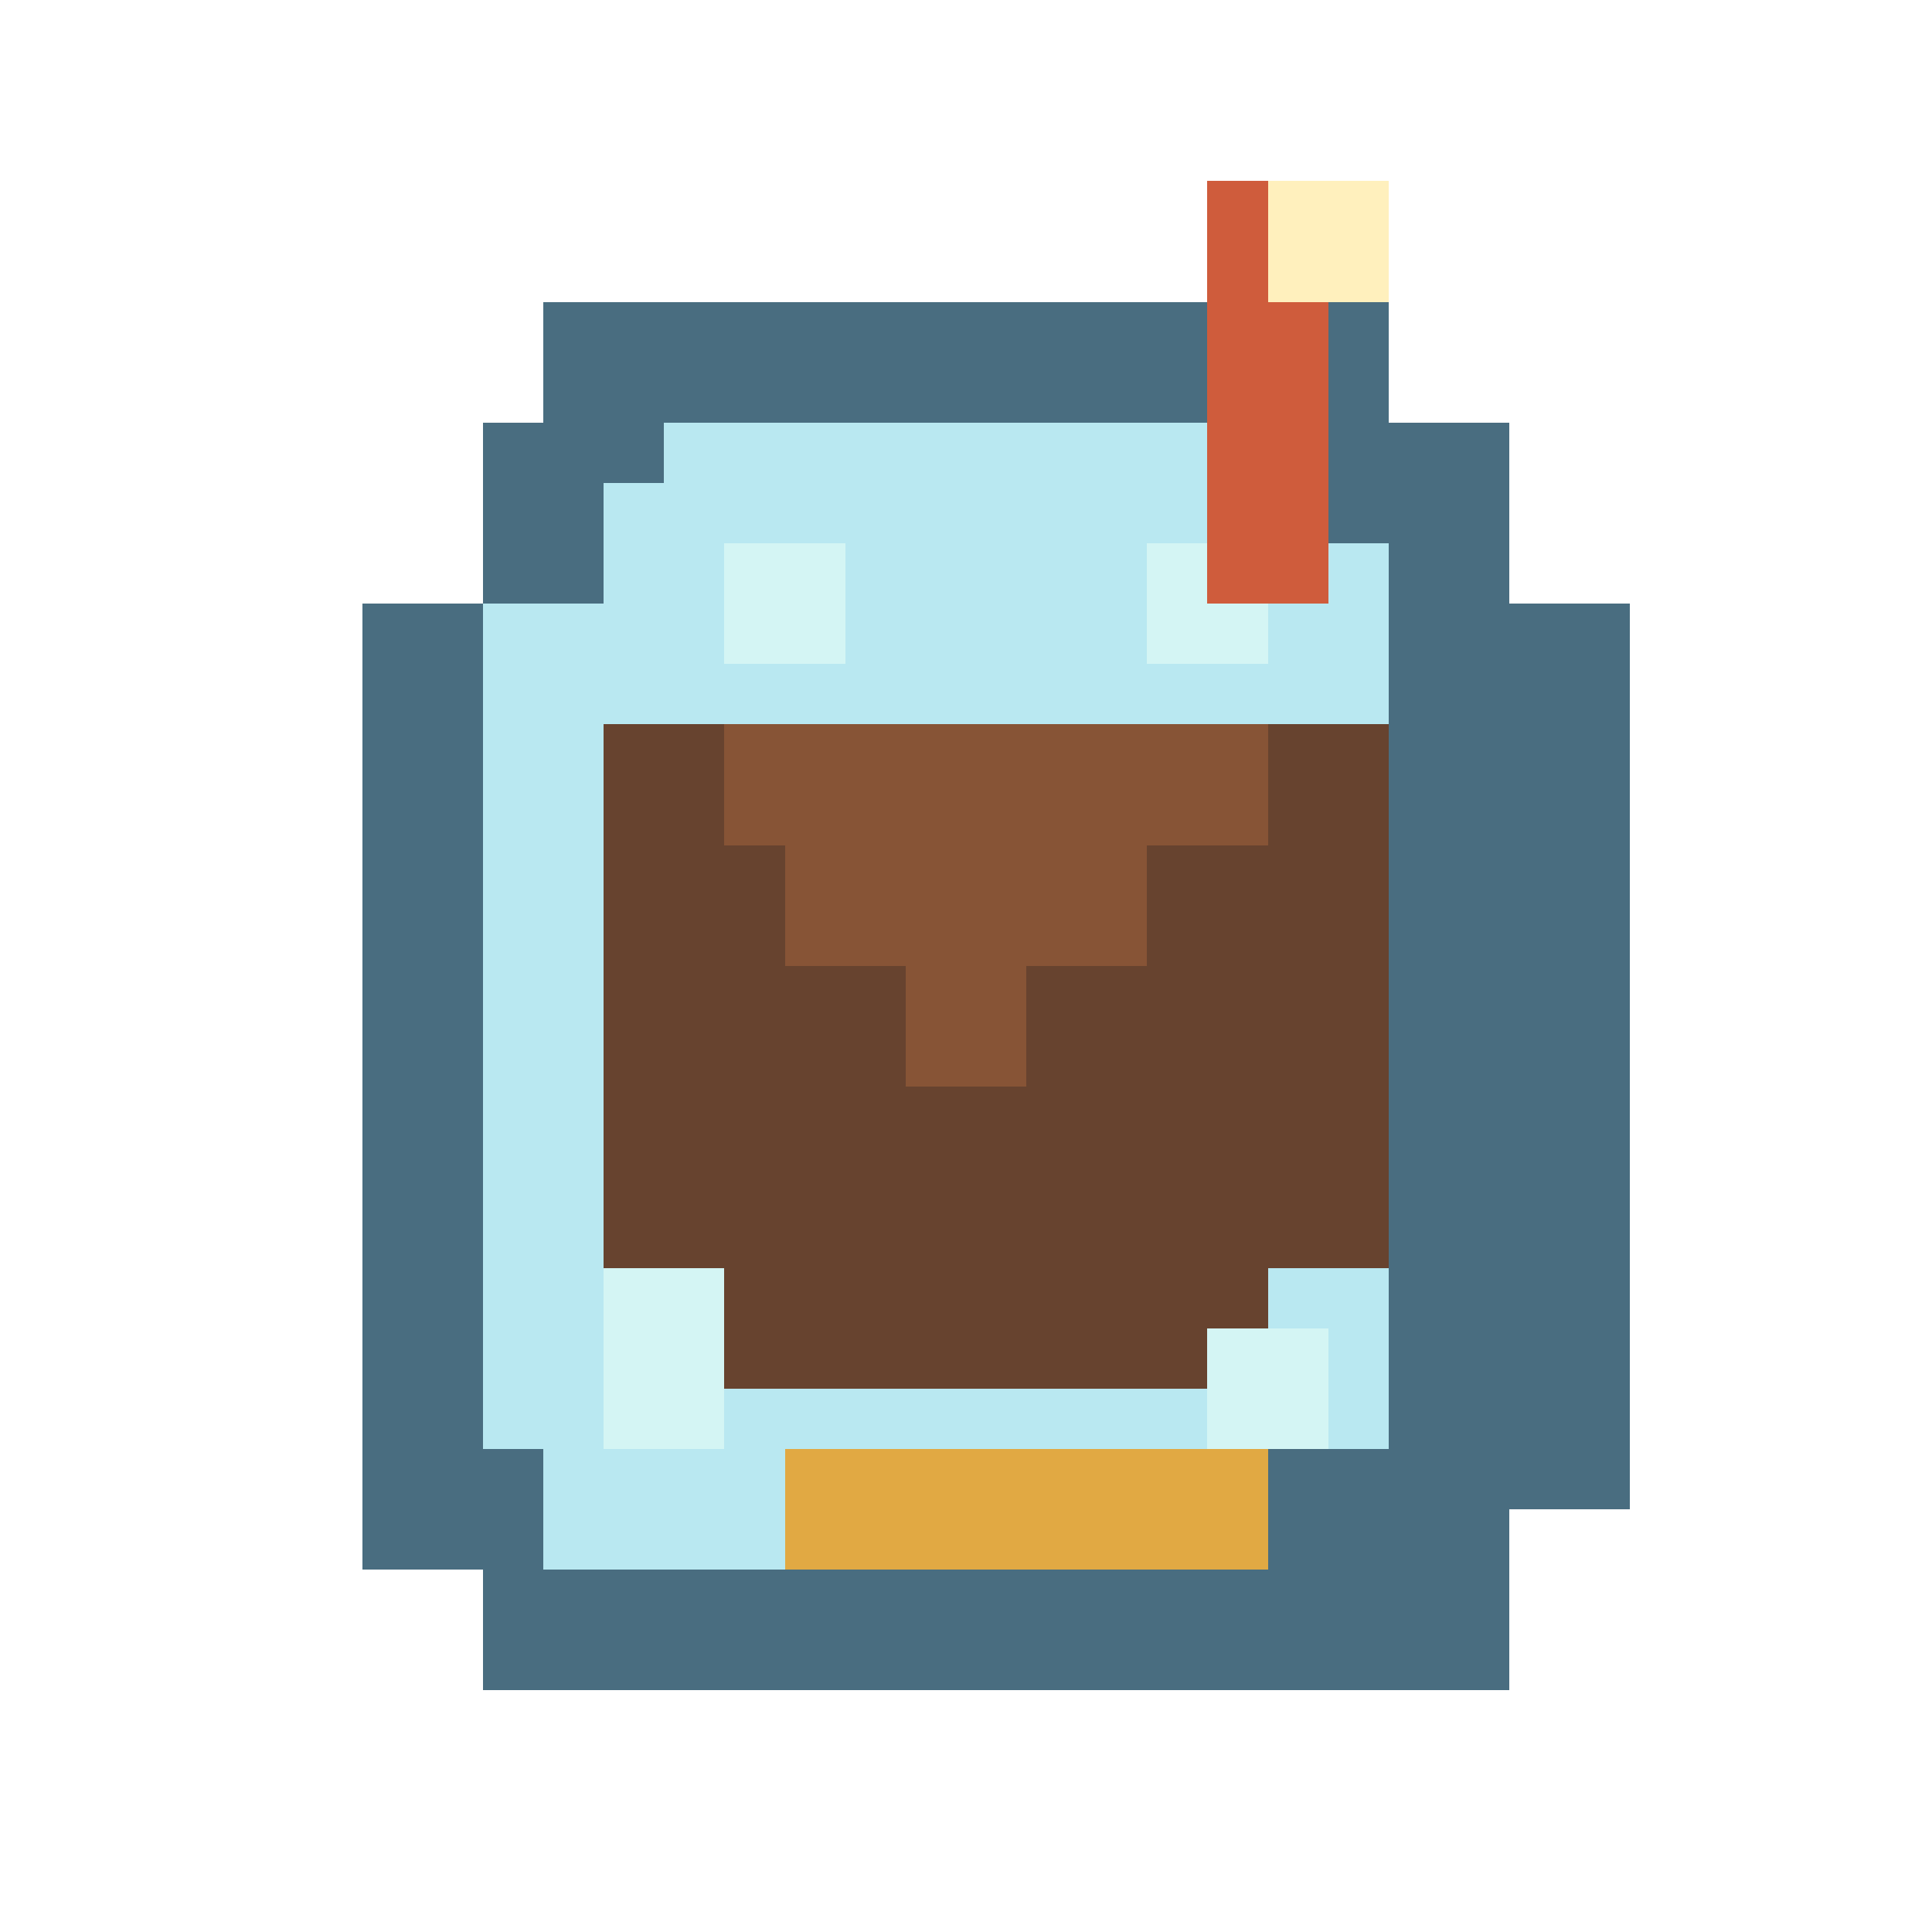
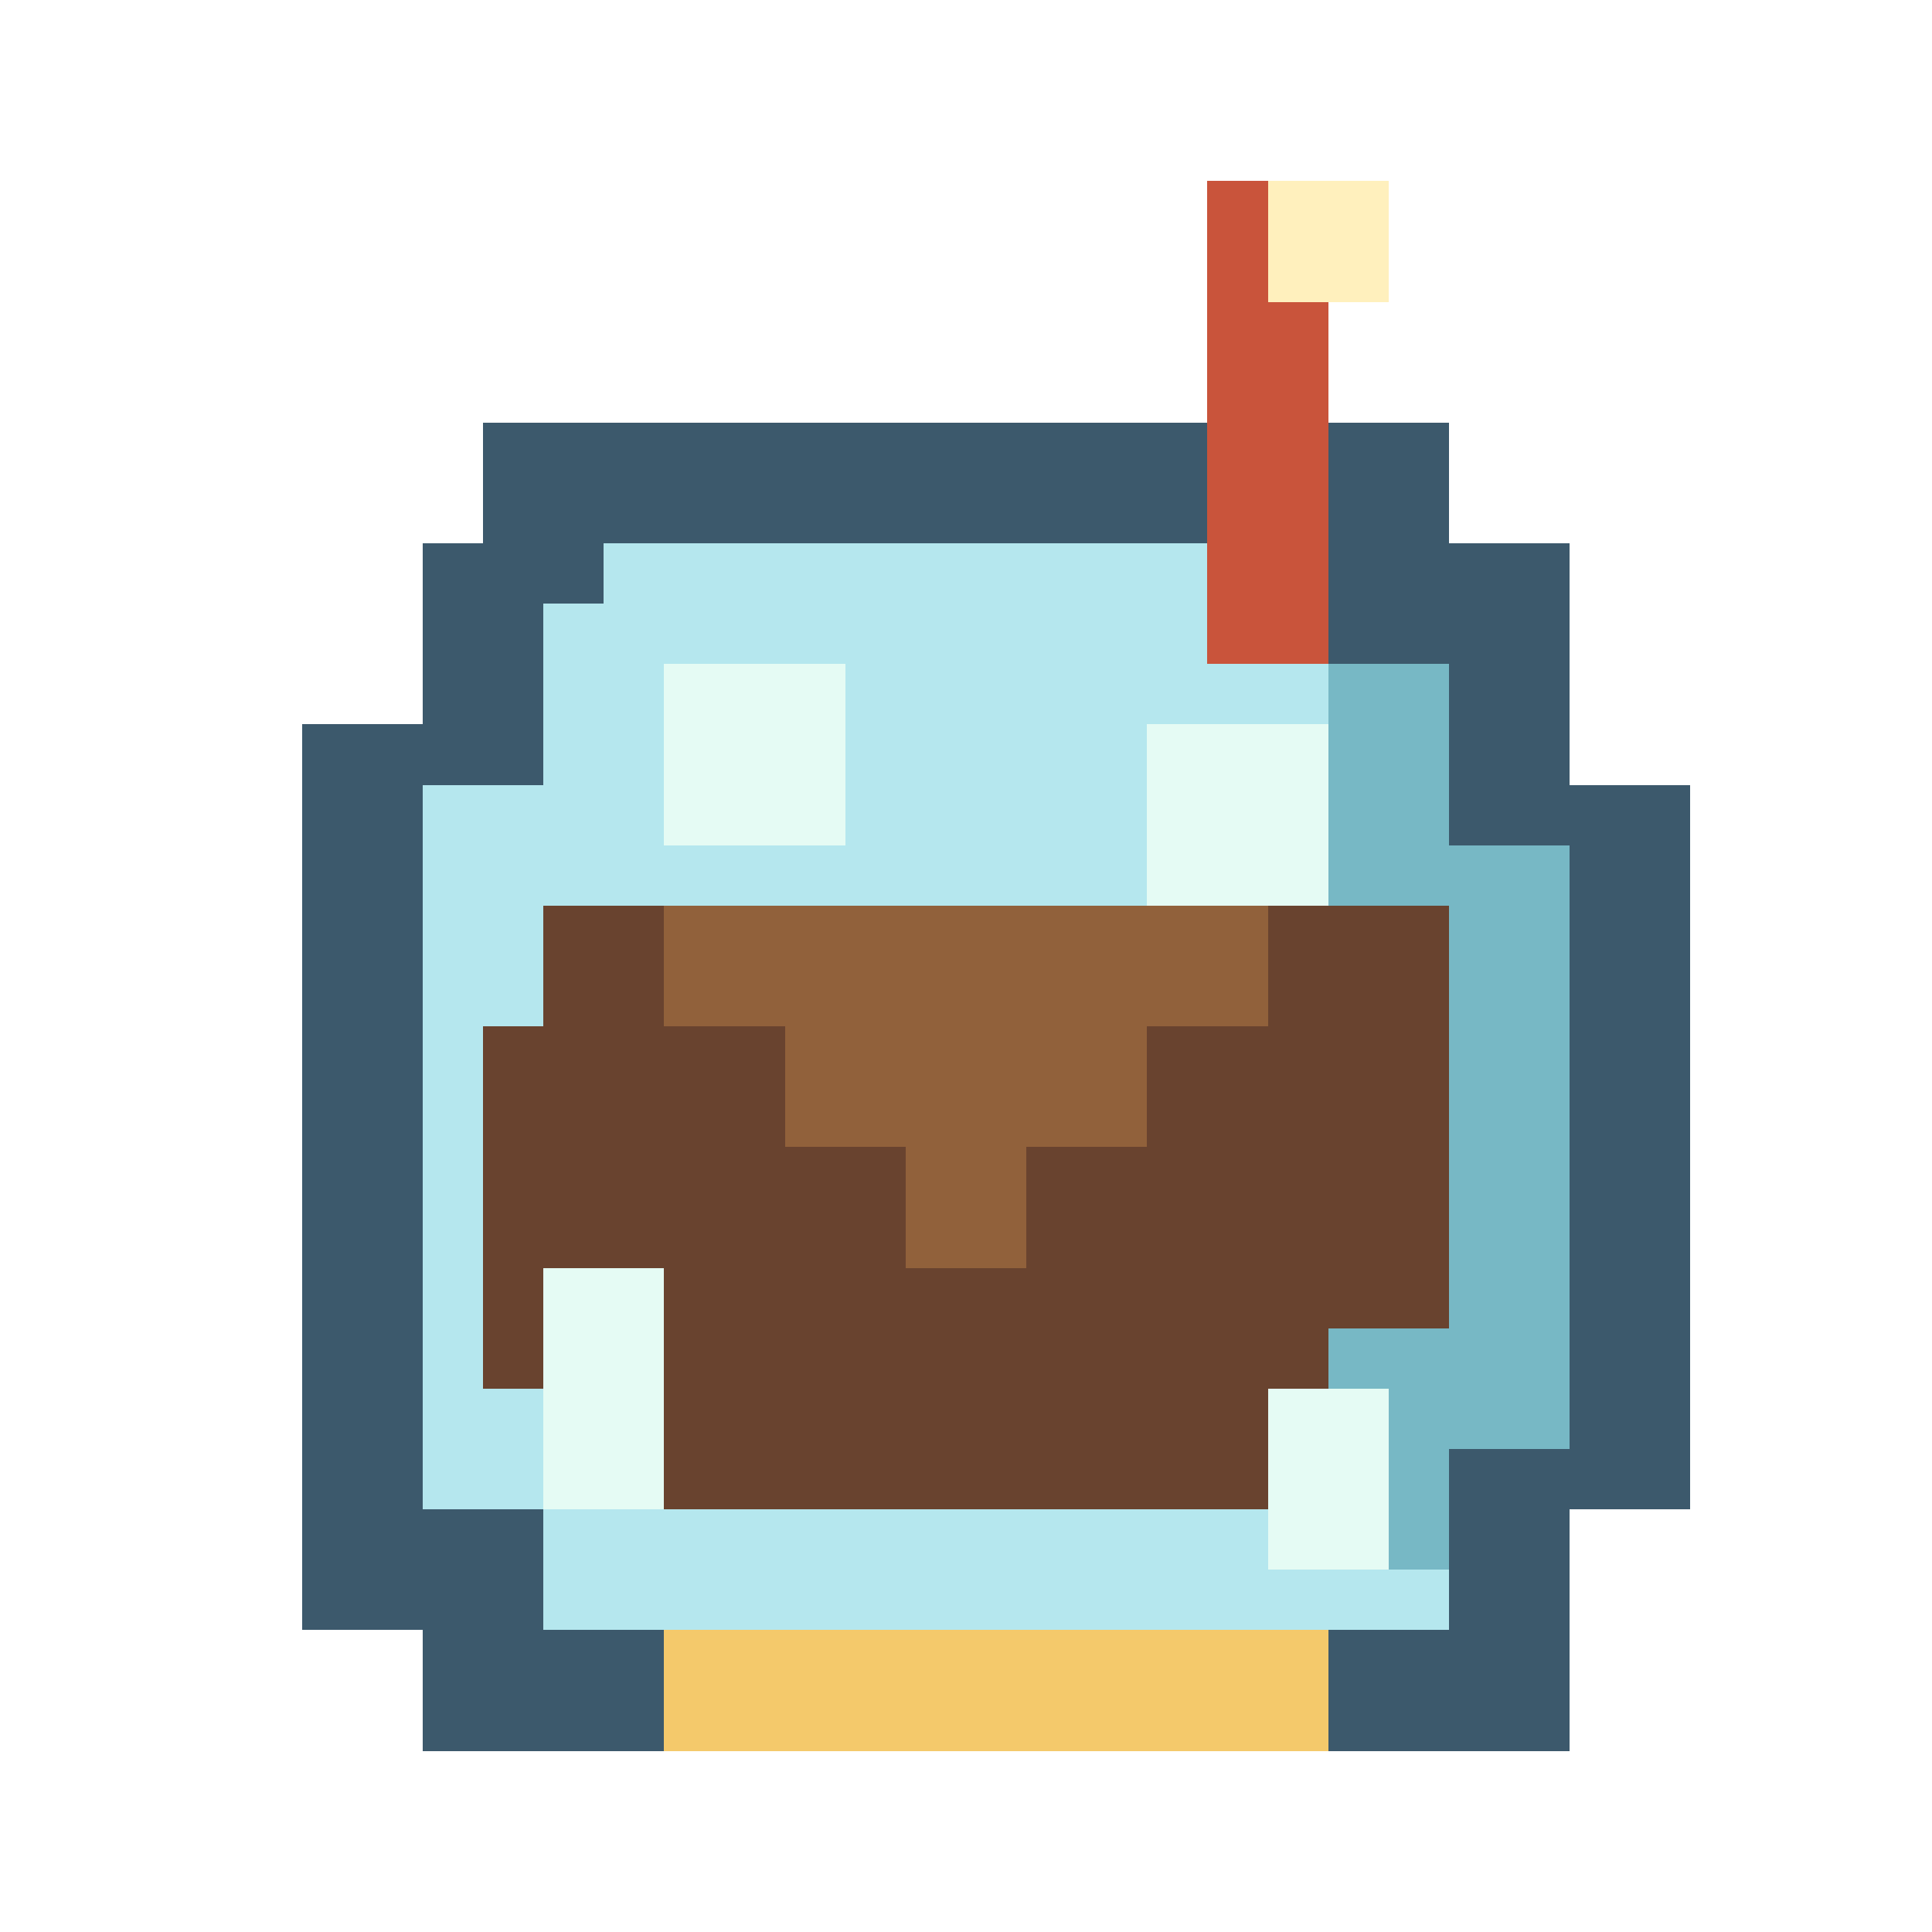
<svg xmlns="http://www.w3.org/2000/svg" viewBox="0 0 32 32" shape-rendering="crispEdges">
-   <path fill="#496d80" d="M9 5h14v2h2v3h2v15h-2v3H8v-2H6V10h2V7h1z" />
-   <path fill="#b9e8f1" d="M11 7h10v2h2v15h-2v2H9v-2H8V10h2V8h1z" />
-   <path fill="#67432f" d="M10 12h13v9h-2v2h-9v-2h-2z" />
-   <path fill="#875436" d="M12 12h9v2h-2v2h-2v2h-2v-2h-2v-2h-1z" />
-   <path fill="#d4f5f4" d="M12 9h2v2h-2zm7 0h2v2h-2zm-9 12h2v3h-2zm10 1h2v2h-2z" />
-   <path fill="#e1a943" d="M13 24h8v2h-8z" />
-   <path fill="#cf5c3c" d="M20 3h2v7h-2z" />
+   <path fill="#3c596c" d="M8 7h16v2h2v4h2v12h-2v4H7v-2H5V12h2V9h1z" />
+   <path fill="#b5e7ee" d="M10 9h12v2h2v3h2v10h-2v3H9v-2H7V13h2v-3h1z" />
+   <path fill="#77b8c5" d="M22 11h2v3h2v10h-2v2h-2z" />
+   <path fill="#69432f" d="M9 15h15v7h-2v3H9v-2H8v-6h1z" />
+   <path fill="#91613b" d="M11 15h10v2h-2v2h-2v2h-2v-2h-2v-2h-2z" />
+   <path fill="#e5fbf4" d="M11 11h3v3h-3zm8 1h3v3h-3zM9 21h2v4H9zm12 2h2v3h-2z" />
+   <path fill="#f4c96b" d="M11 27h11v2H11z" />
+   <path fill="#c9543b" d="M20 3h2v8h-2z" />
  <path fill="#fff0bd" d="M21 3h2v2h-2z" />
</svg>
